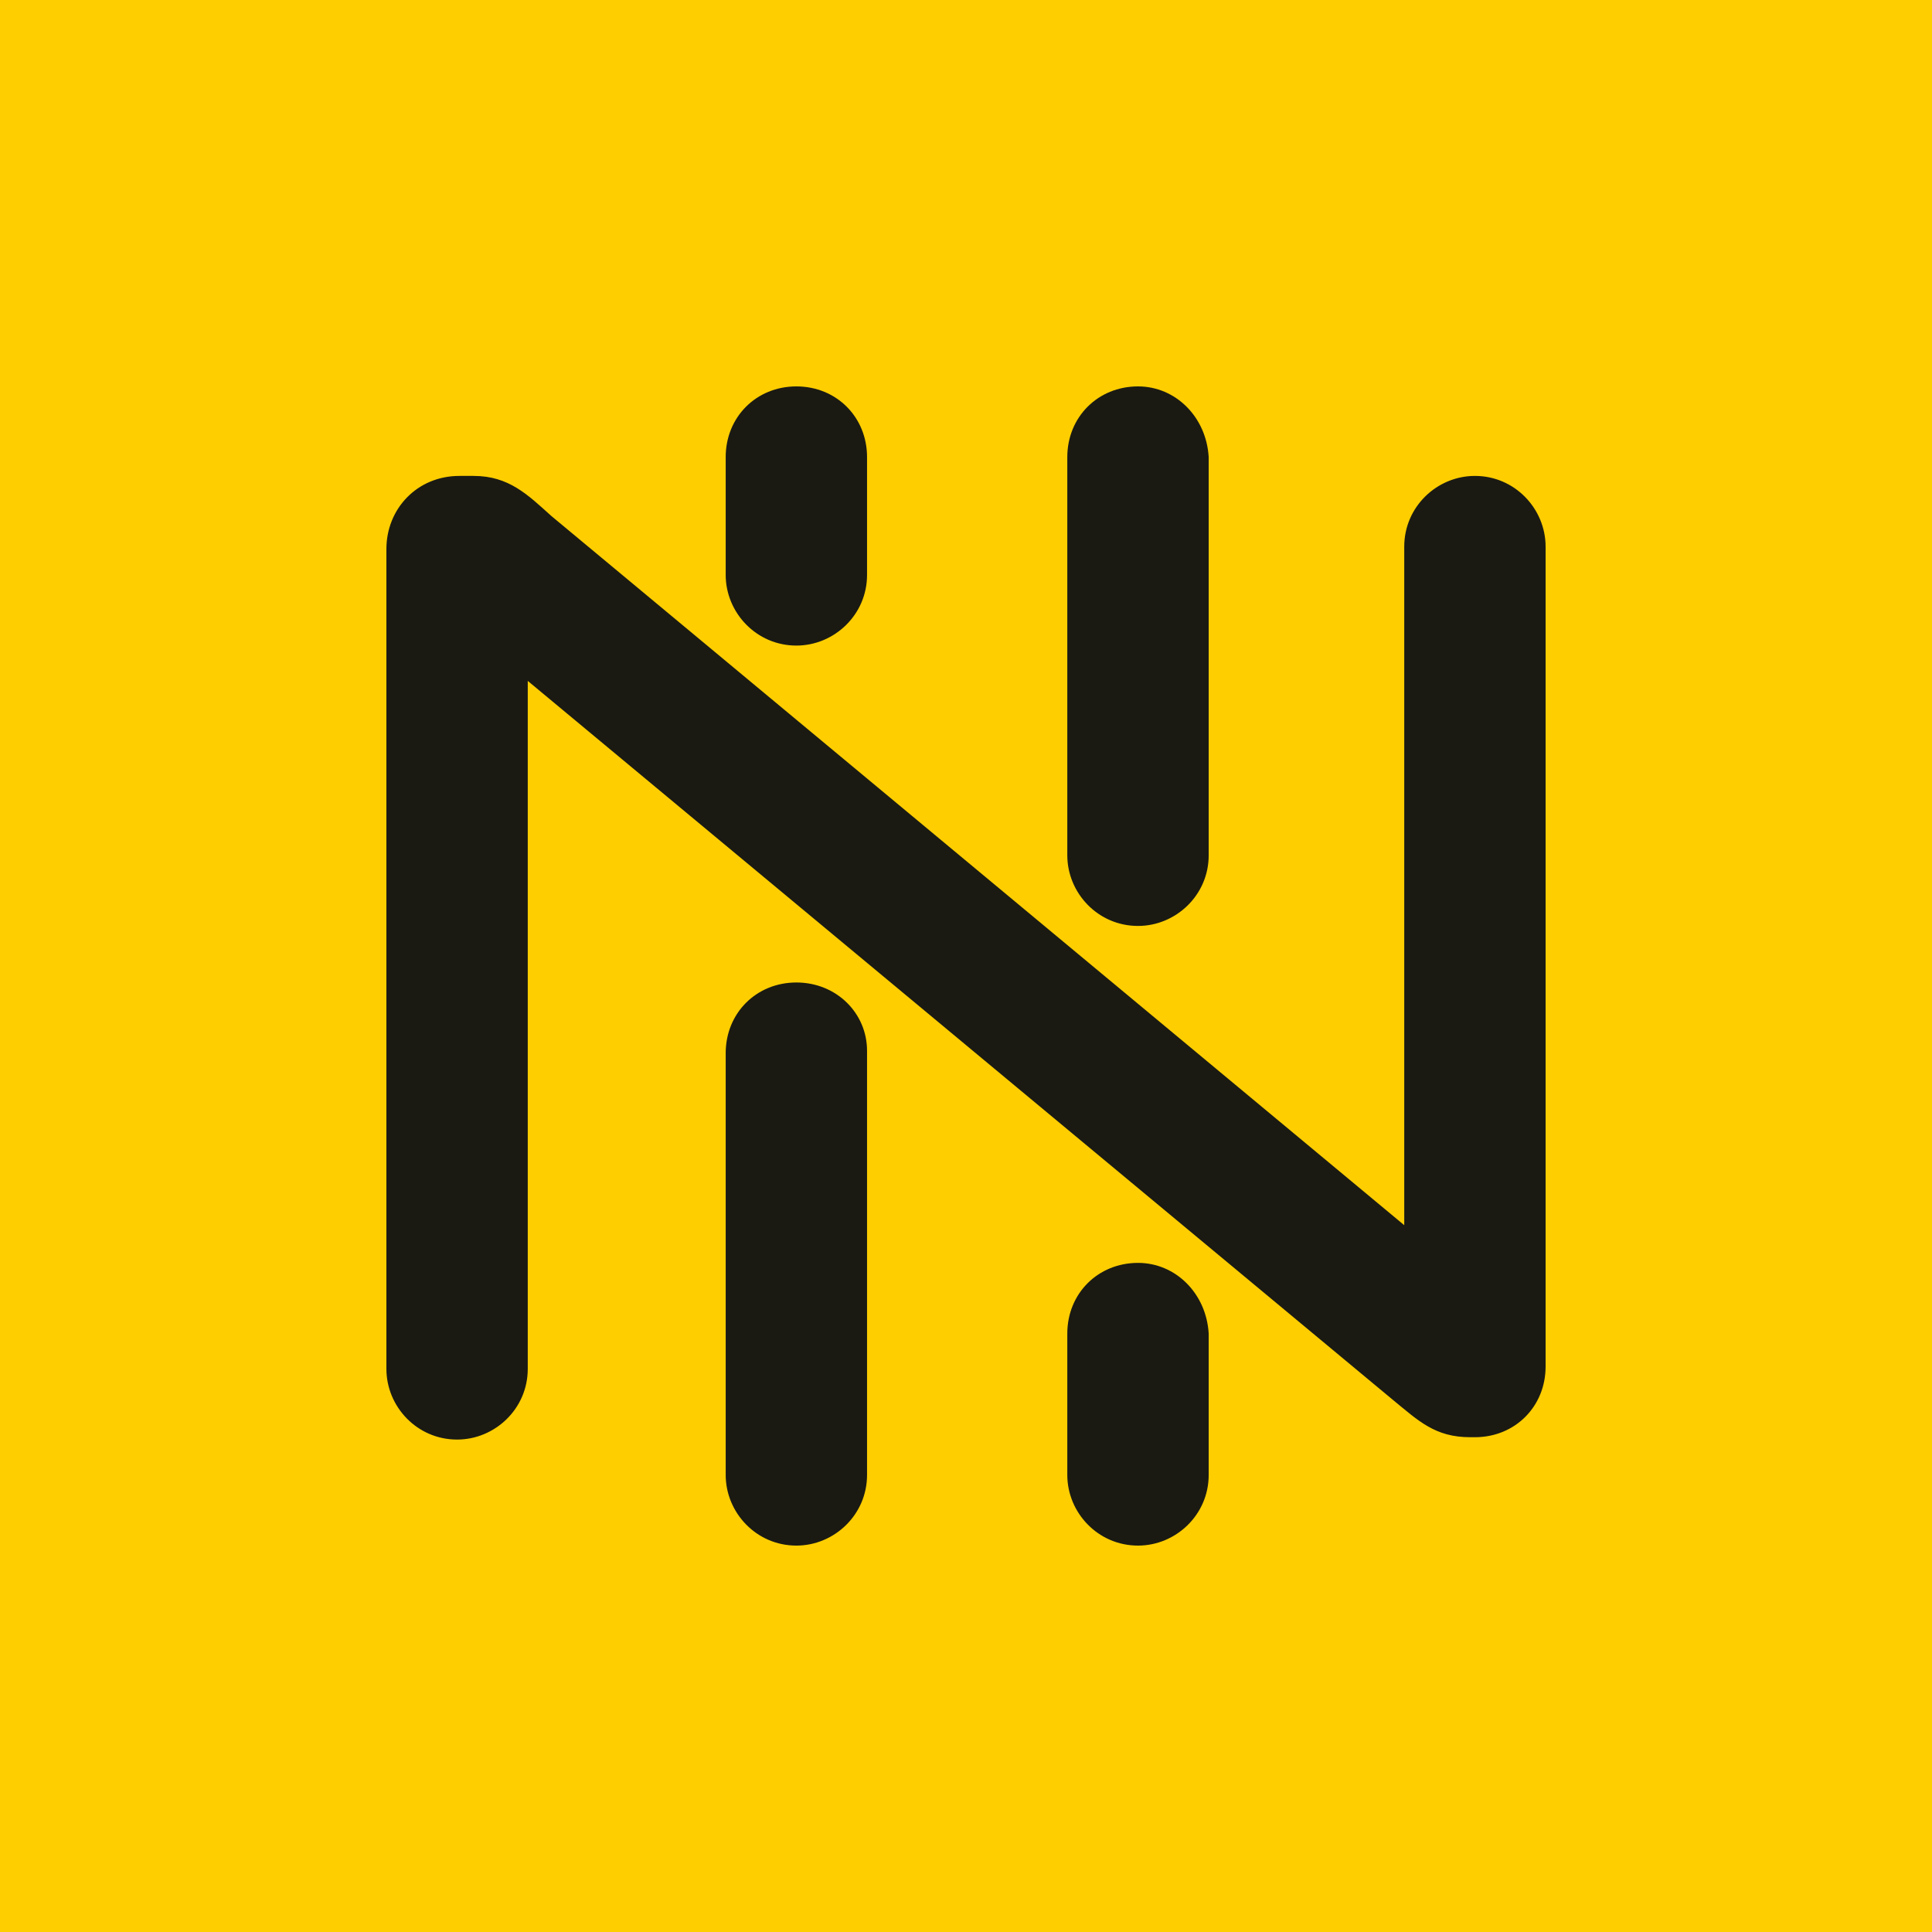
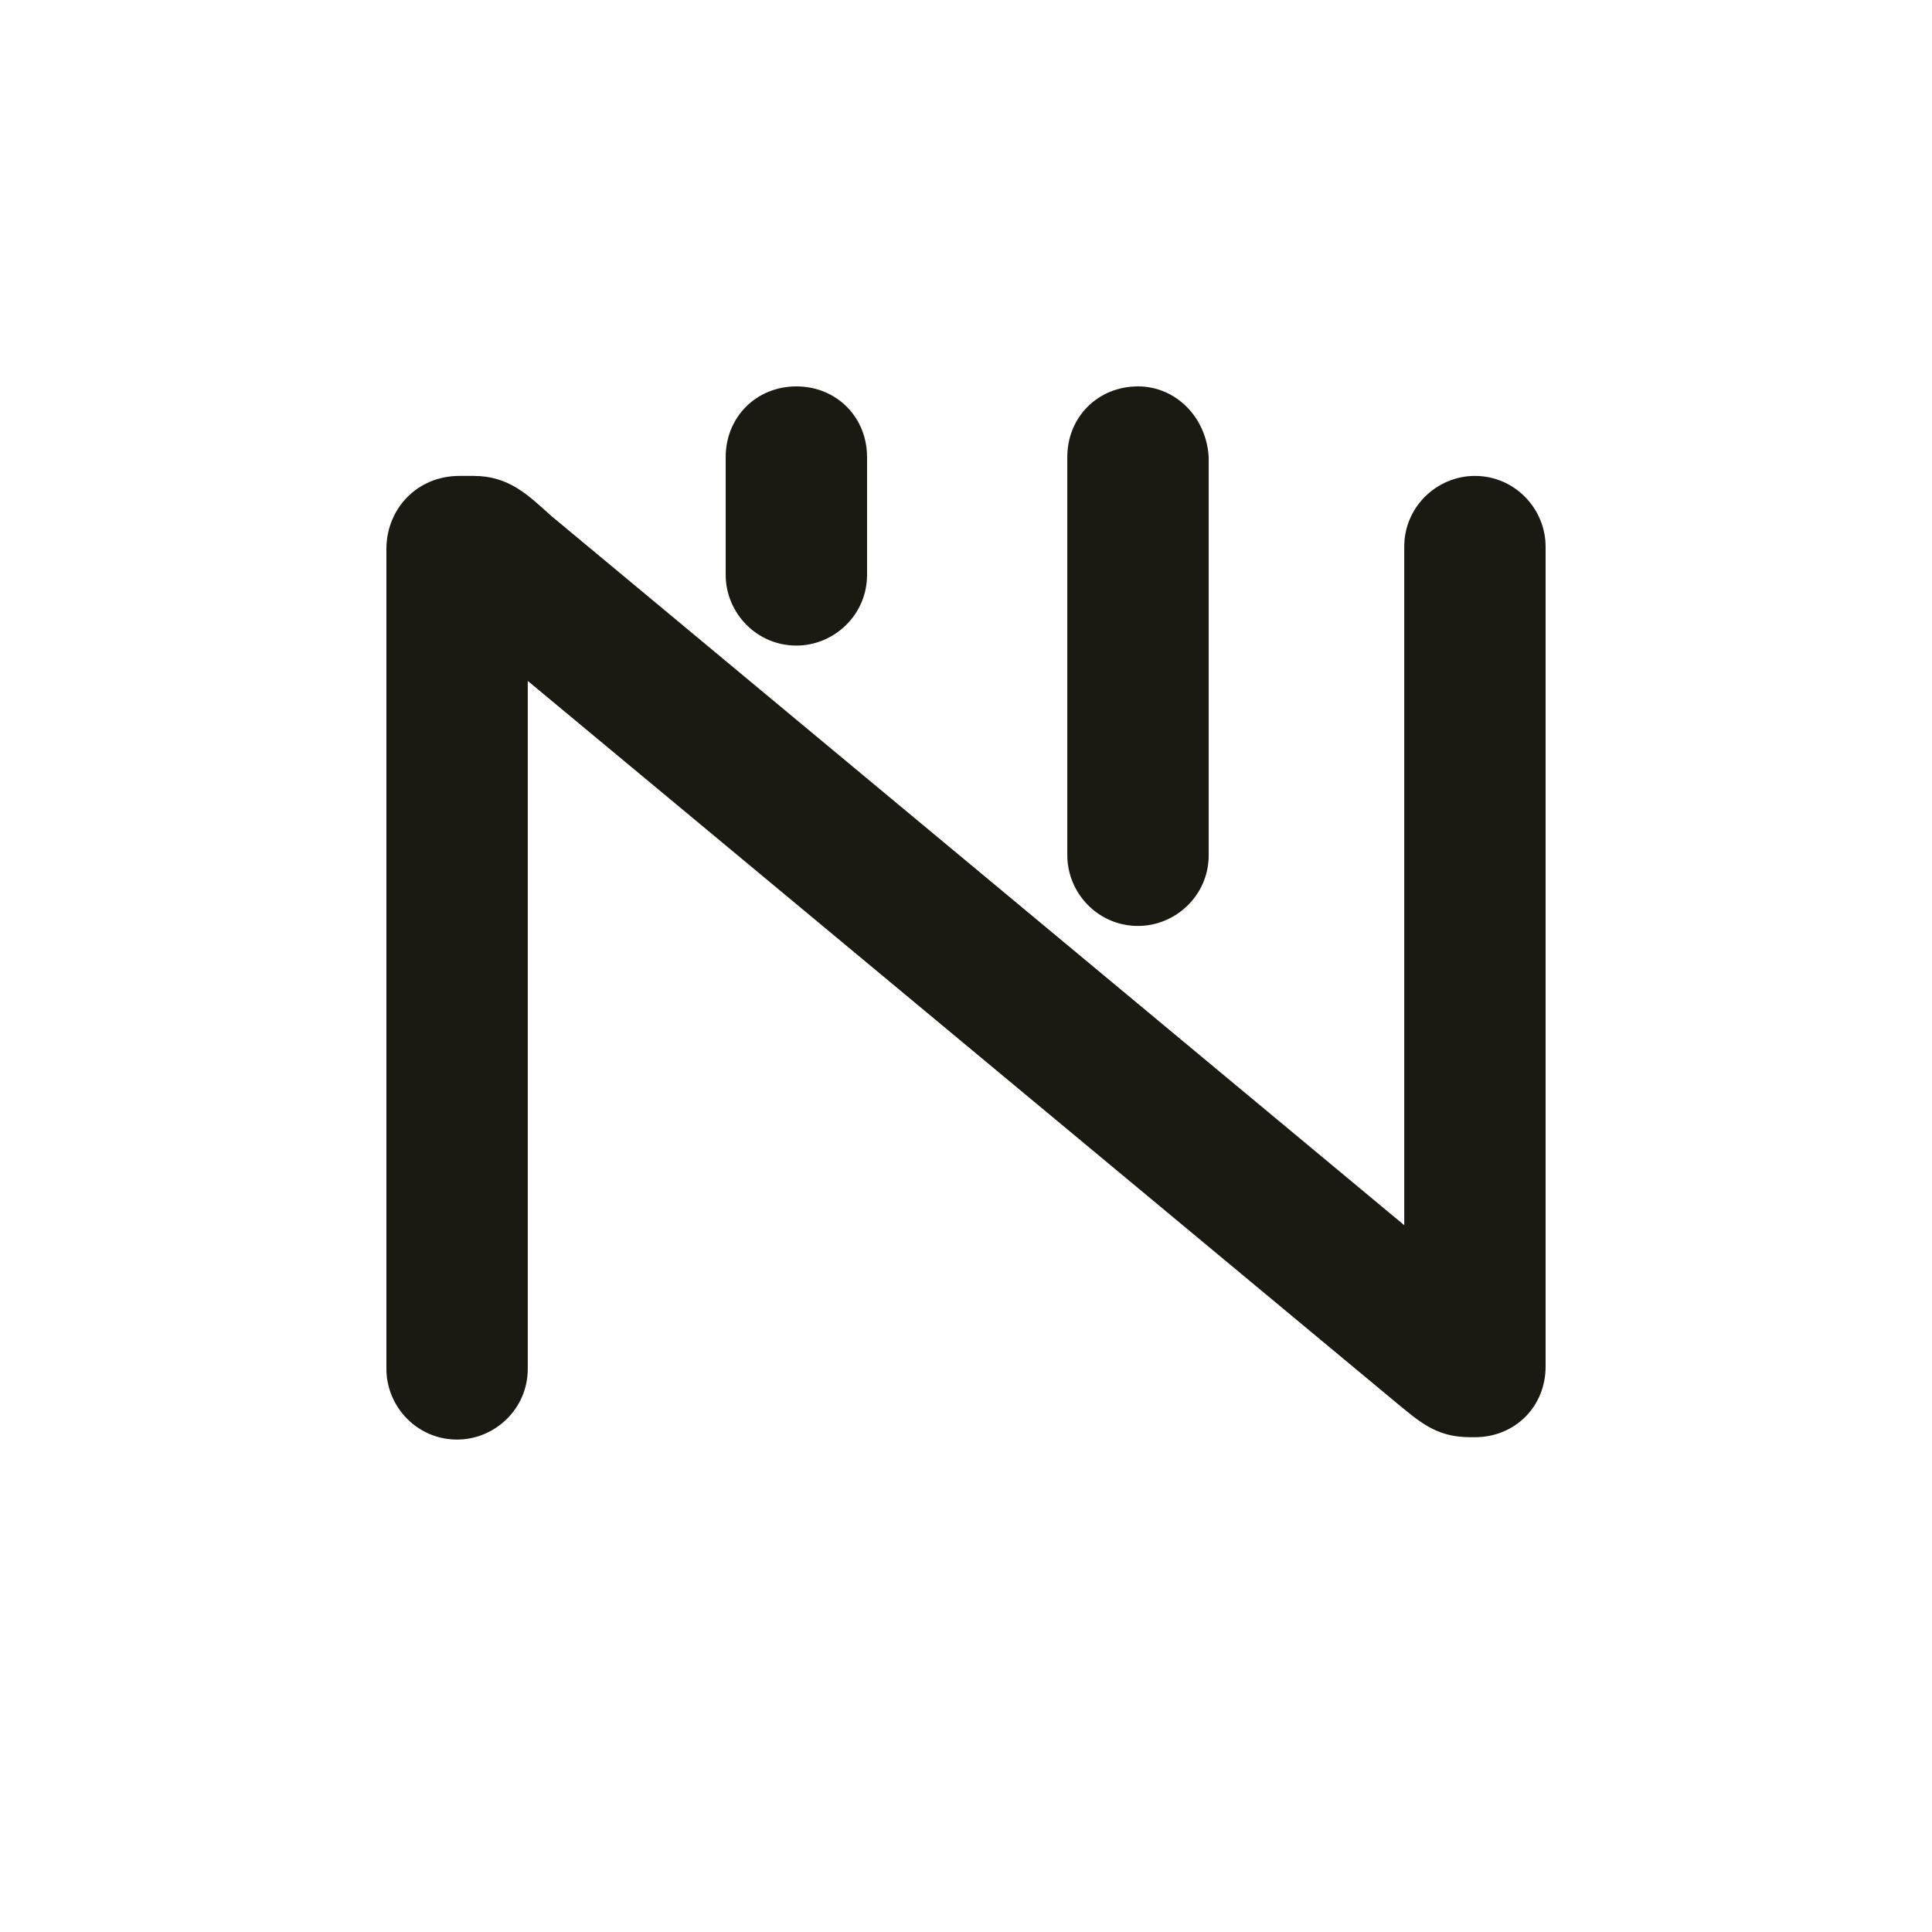
<svg xmlns="http://www.w3.org/2000/svg" width="60" height="60" viewBox="0 0 60 60" fill="none">
-   <rect width="60" height="60" fill="#FFCE00" />
  <path d="M14.195 44.707C12.951 44.707 12 43.683 12 42.512V17.049C12 15.805 12.951 14.78 14.268 14.78H14.707C15.805 14.78 16.39 15.366 17.122 16.024L43.61 38.049V16.976C43.61 15.732 44.634 14.78 45.805 14.78C47.049 14.78 48 15.805 48 16.976V42.439C48 43.683 47.049 44.634 45.805 44.634H45.659C44.561 44.634 44.049 44.122 43.244 43.463L16.39 21.146V42.512C16.39 43.756 15.366 44.707 14.195 44.707Z" fill="#1A1A13" />
-   <path d="M22.537 32.707C22.537 31.463 23.488 30.512 24.732 30.512C25.976 30.512 26.927 31.463 26.927 32.634V45.805C26.927 47.049 25.902 48 24.732 48C23.488 48 22.537 46.975 22.537 45.805V32.707Z" fill="#1A1A13" />
-   <path d="M33.146 41.415C33.146 40.171 34.097 39.22 35.342 39.22C36.512 39.22 37.464 40.171 37.537 41.415V45.805C37.537 47.049 36.512 48 35.342 48C34.097 48 33.146 46.975 33.146 45.805V41.415Z" fill="#1A1A13" />
  <path d="M33.146 14.195C33.146 12.951 34.097 12 35.342 12C36.512 12 37.464 12.951 37.537 14.195V26.561C37.537 27.805 36.512 28.756 35.342 28.756C34.097 28.756 33.146 27.732 33.146 26.561V14.195Z" fill="#1A1A13" />
  <path d="M22.537 14.195C22.537 12.951 23.488 12 24.732 12C25.976 12 26.927 12.951 26.927 14.195V17.854C26.927 19.098 25.902 20.049 24.732 20.049C23.488 20.049 22.537 19.024 22.537 17.854V14.195Z" fill="#1A1A13" />
</svg>
